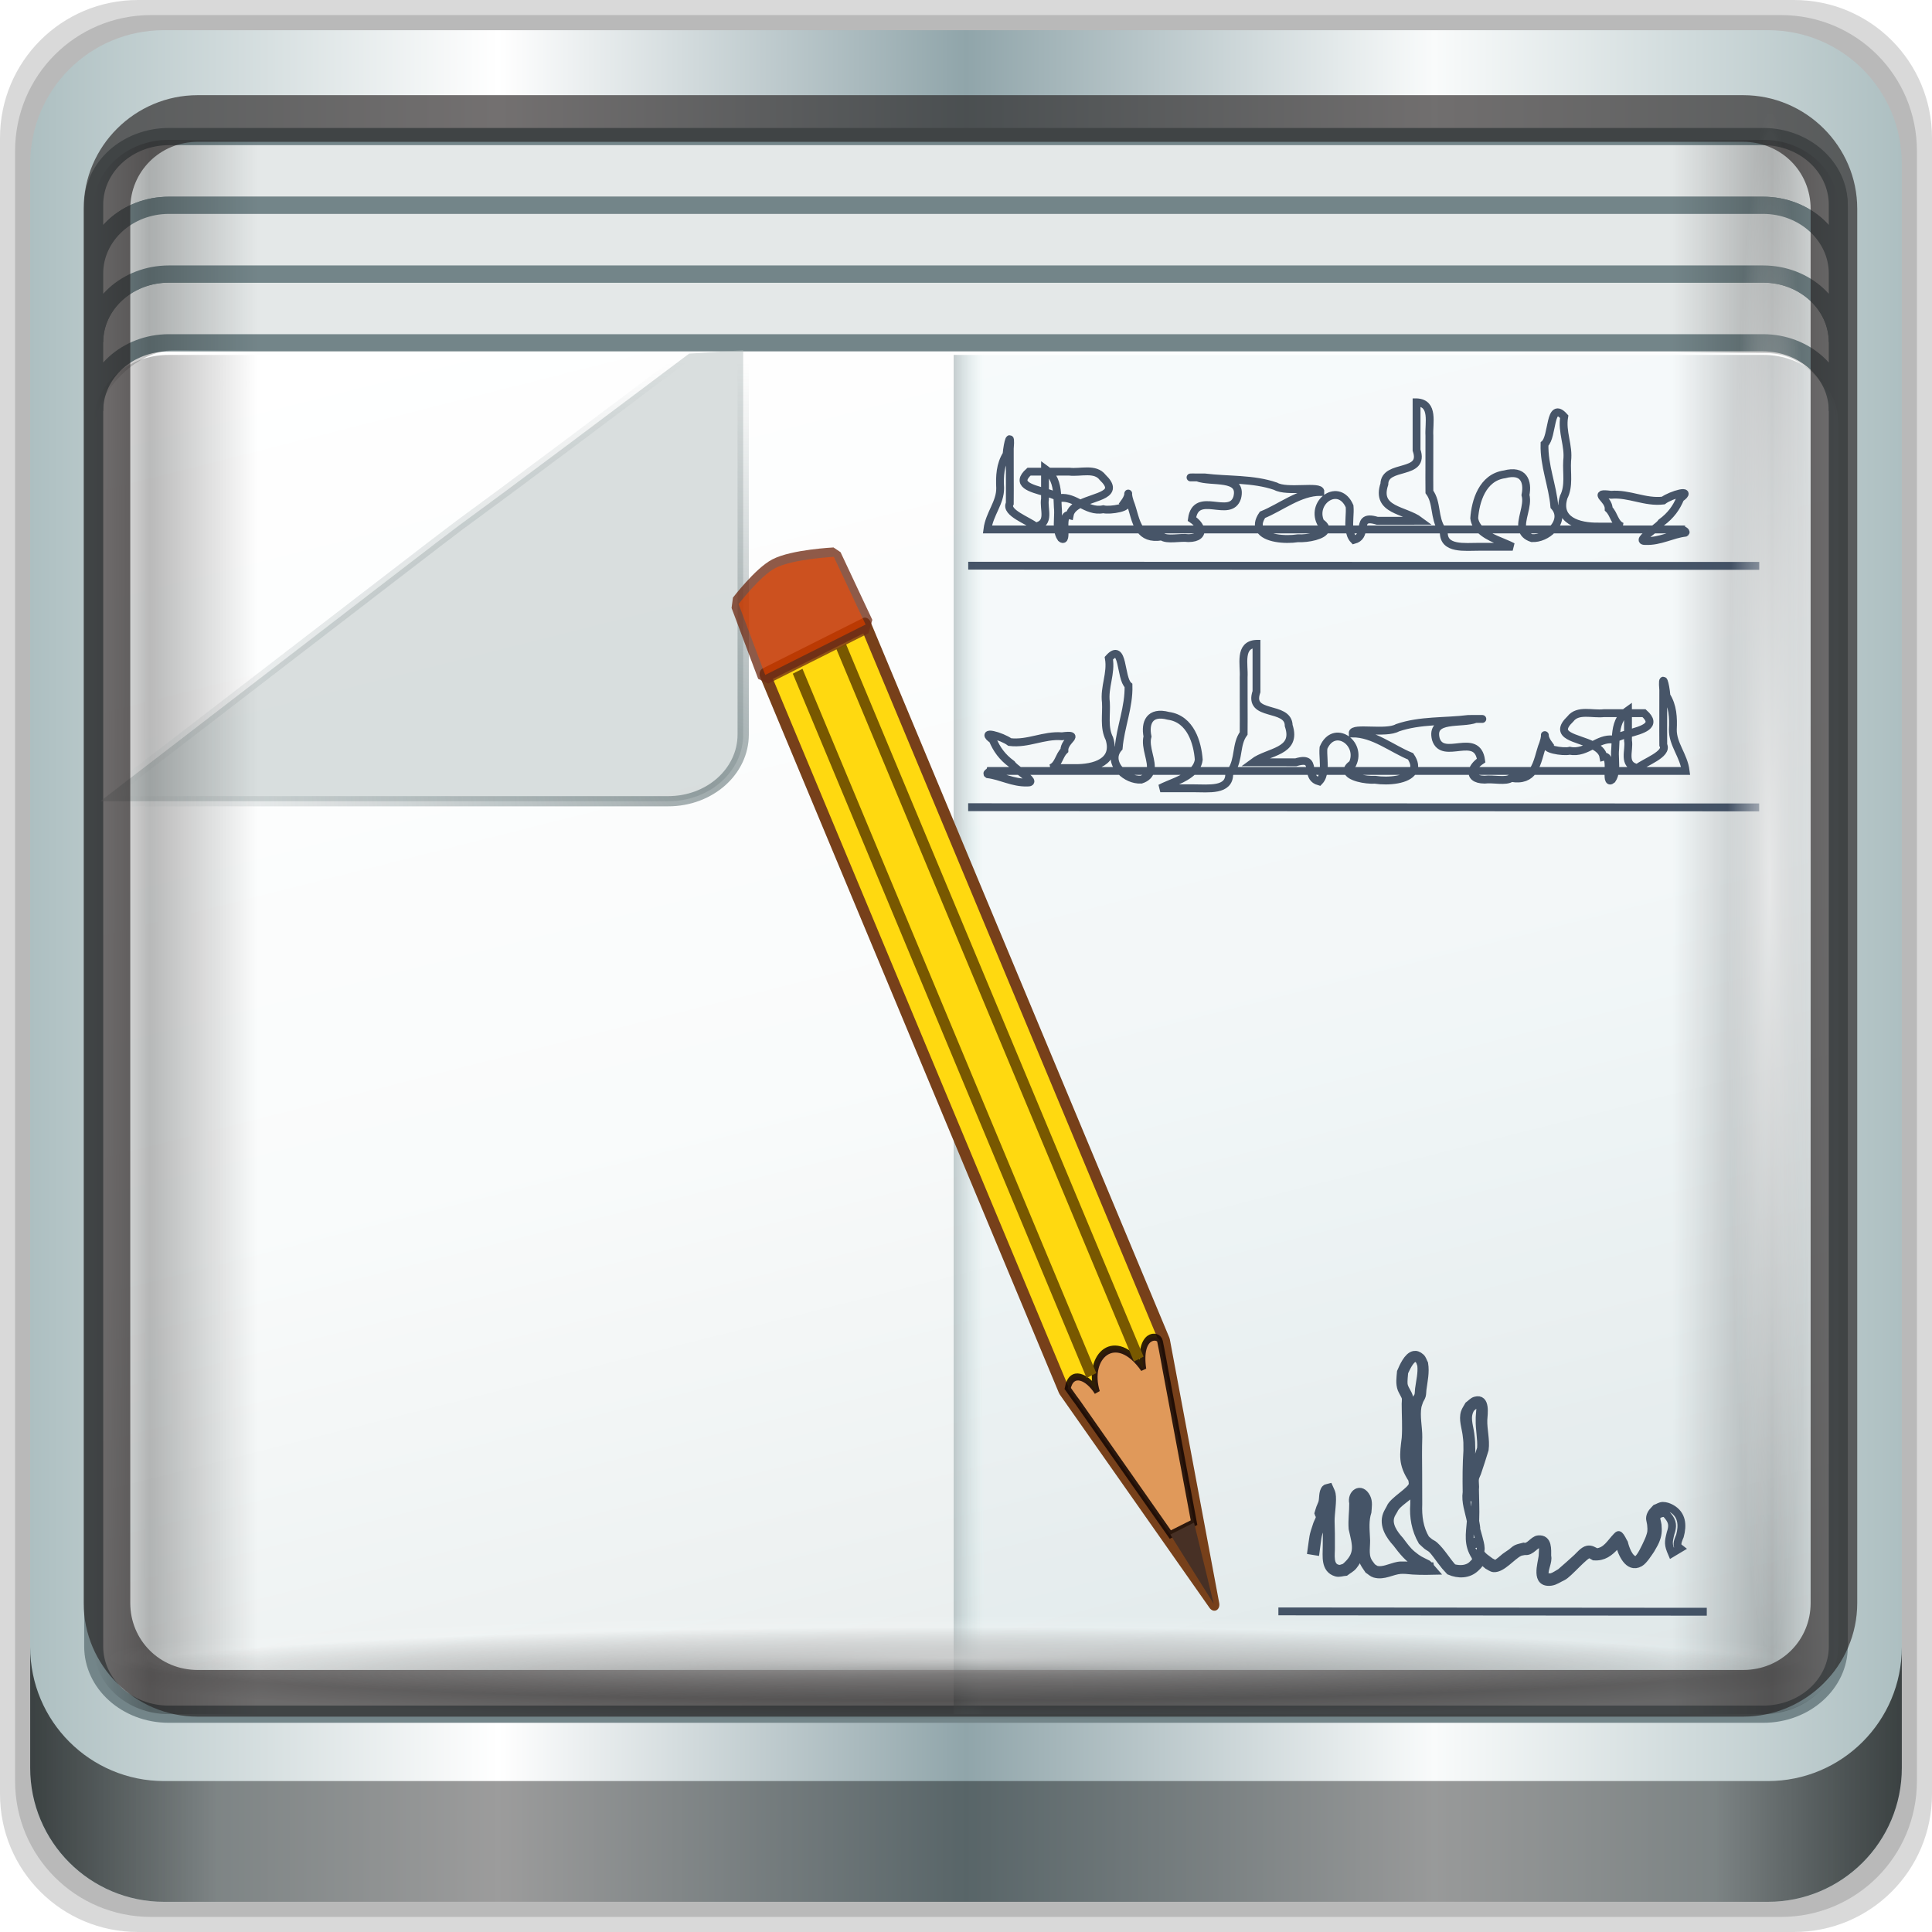
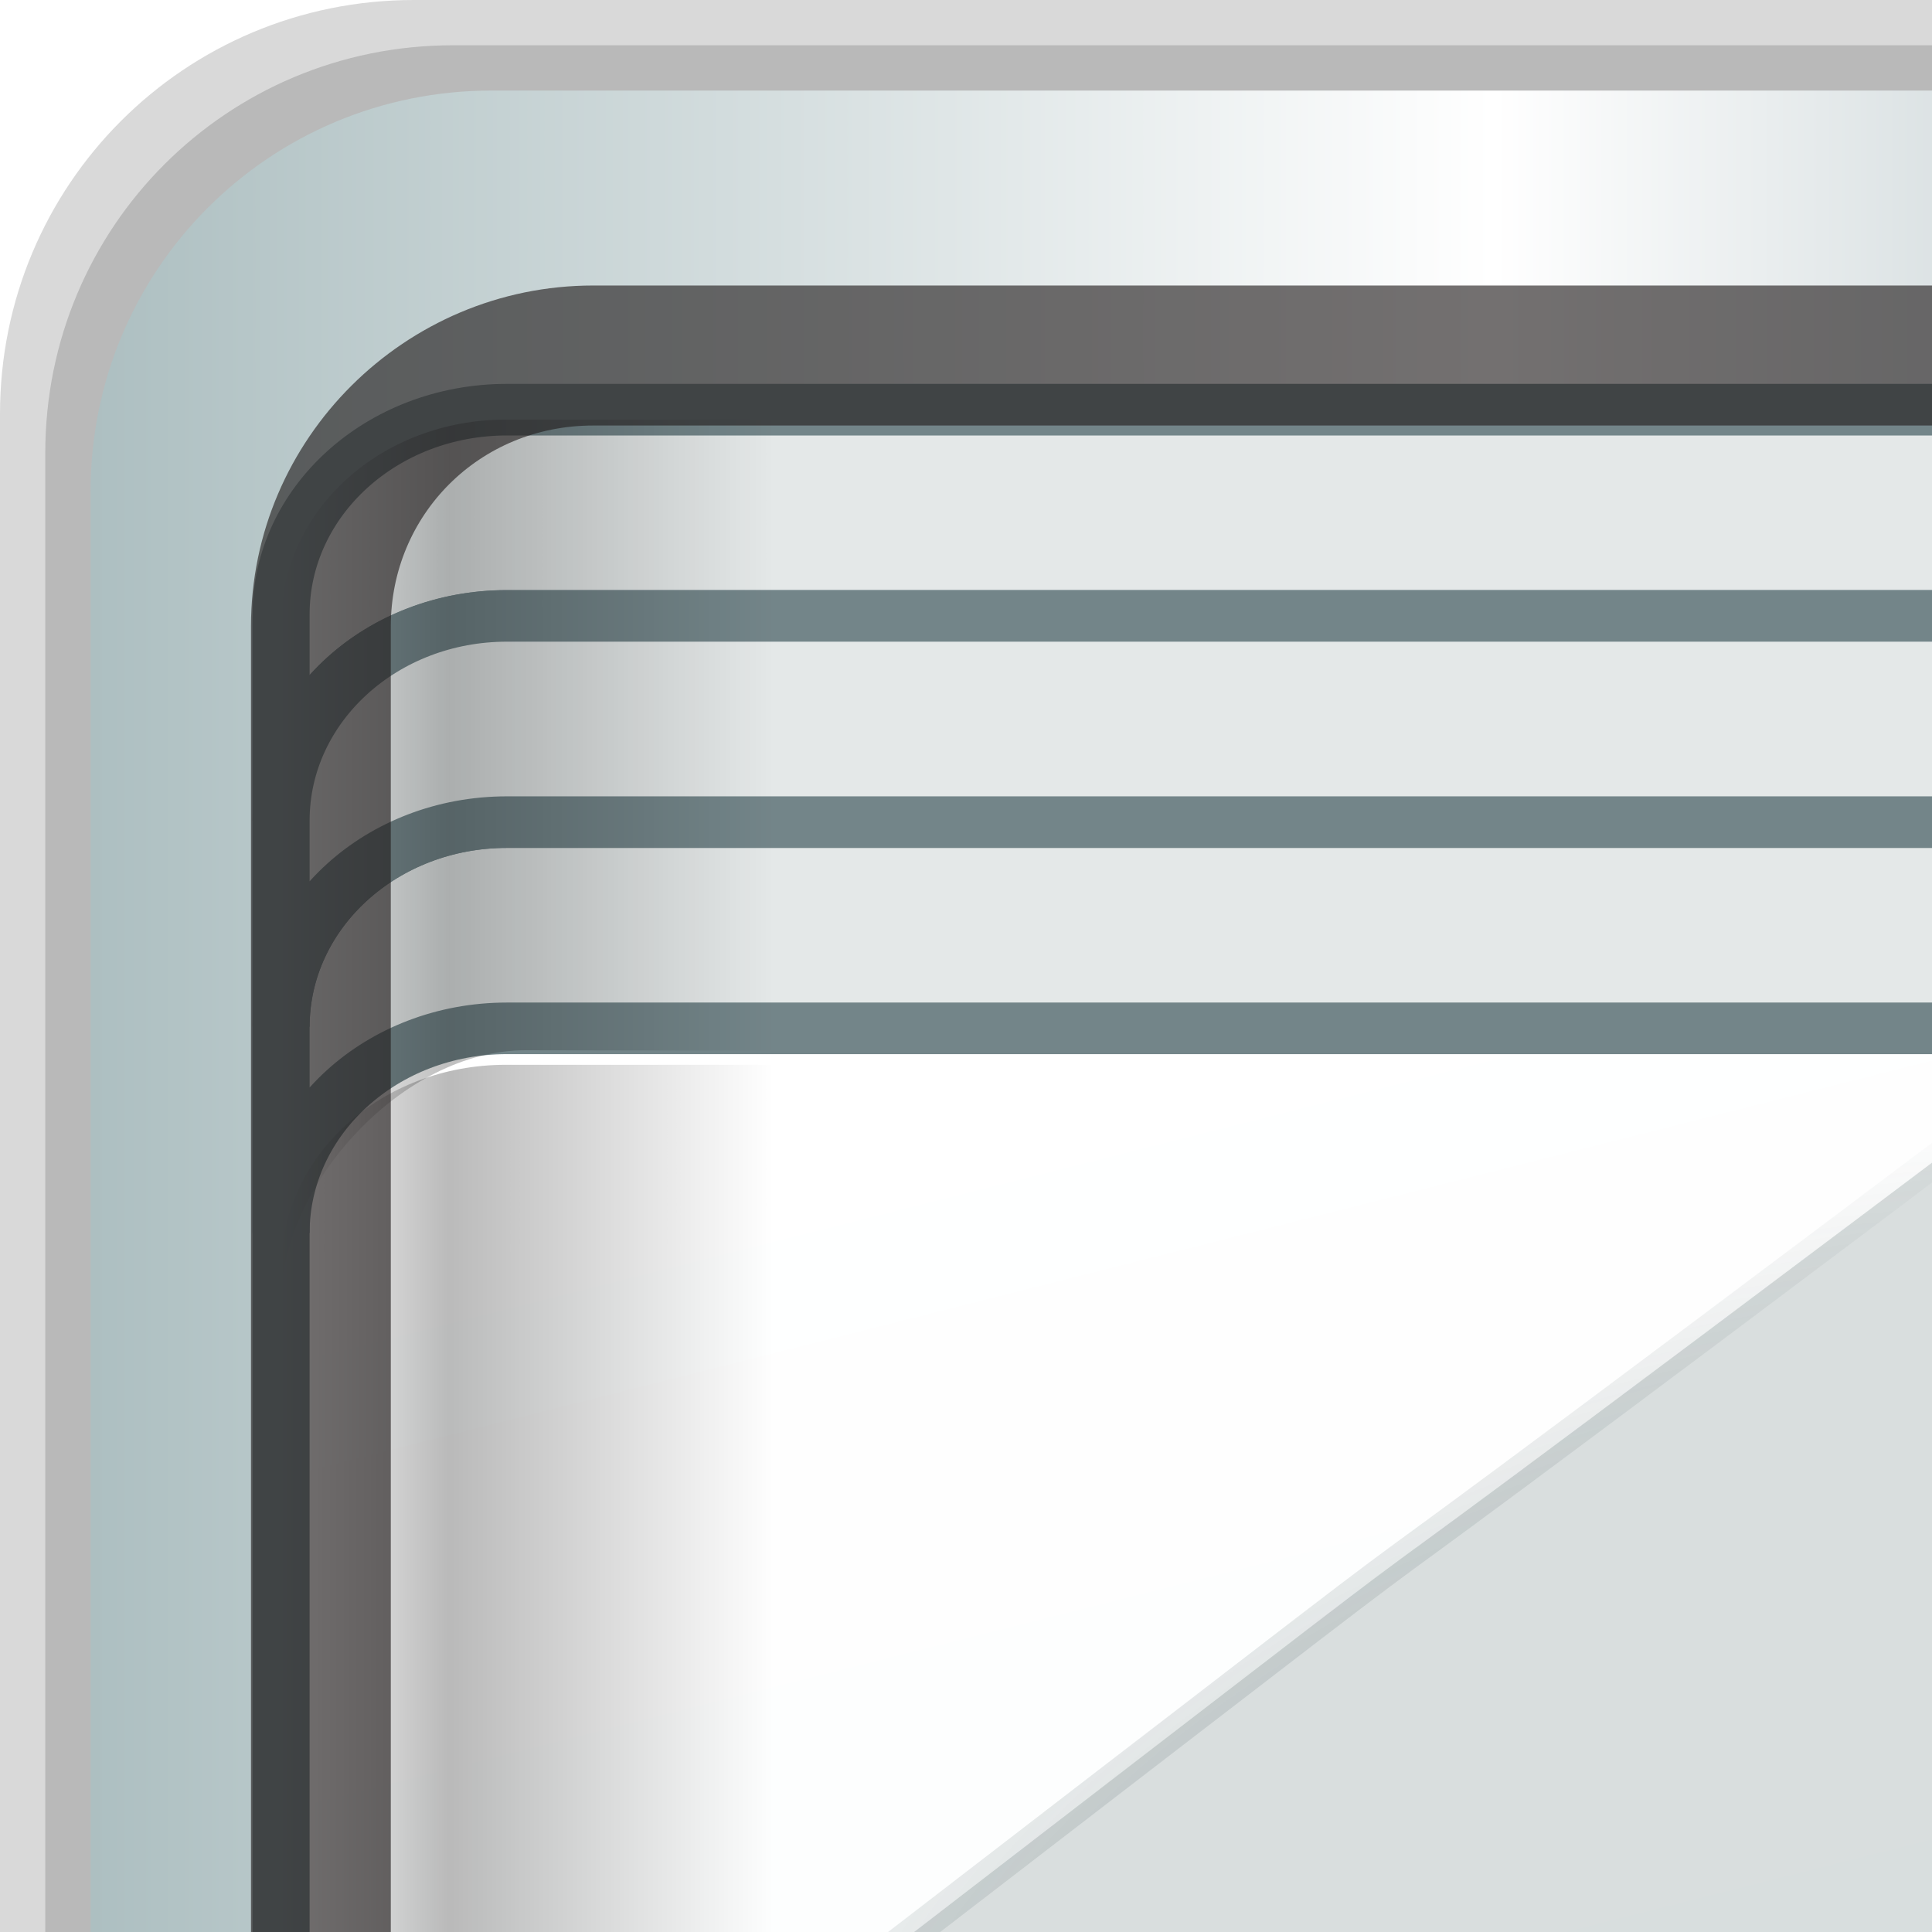
- <svg xmlns="http://www.w3.org/2000/svg" xmlns:xlink="http://www.w3.org/1999/xlink" width="96" height="96" viewBox="0 0 96 96" version="1.1" id="svg1072">
+ <svg xmlns="http://www.w3.org/2000/svg" xmlns:xlink="http://www.w3.org/1999/xlink" width="32" height="32" viewBox="0 0 32 32" version="1.1" id="svg1072">
  <defs id="defs1066">
    <linearGradient y2="47" x2="90" y1="47" x1="6" gradientTransform="matrix(1.107143,0,0,1.107143,-4.993903,-3.620687)" gradientUnits="userSpaceOnUse" id="linearGradient4071" xlink:href="#linearGradient6139-0" />
    <linearGradient id="linearGradient6139-0">
      <stop style="stop-color:#adbfc1;stop-opacity:1" offset="0" id="stop6141-2" />
      <stop id="stop6151-0" offset="0.25" style="stop-color:#ffffff;stop-opacity:1;" />
      <stop id="stop6147-1" offset="0.5" style="stop-color:#90a5aa;stop-opacity:1" />
      <stop style="stop-color:#f9fbfb;stop-opacity:1" offset="0.75" id="stop6149-4" />
      <stop style="stop-color:#adbfc1;stop-opacity:1" offset="1" id="stop6143-4" />
    </linearGradient>
    <linearGradient xlink:href="#linearGradient4135" id="linearGradient4545" gradientUnits="userSpaceOnUse" gradientTransform="matrix(0.9892121,0,0,0.9870626,-17.13455,-9.704219)" spreadMethod="reflect" x1="53.898" y1="-69.457" x2="27.952" y2="23.168" />
    <linearGradient id="linearGradient4135">
      <stop style="stop-color:#e3e9e9;stop-opacity:1;" offset="0" id="stop4137-6" />
      <stop style="stop-color:#eef2f2;stop-opacity:1;" offset="0.22" id="stop4139" />
      <stop style="stop-color:#f9fbfb;stop-opacity:1;" offset="0.479" id="stop4141" />
      <stop style="stop-color:#ffffff;stop-opacity:1;" offset="1" id="stop4143" />
    </linearGradient>
    <radialGradient xlink:href="#linearGradient13492" id="radialGradient4547" gradientUnits="userSpaceOnUse" gradientTransform="matrix(0.00664983,-1.415582,1.783641,0.00815867,-2.711492,65.57508)" cx="34.164" cy="10.819" fx="34.164" fy="10.819" r="17.263" />
    <linearGradient id="linearGradient13492">
      <stop style="stop-color:#516467;stop-opacity:1;" offset="0" id="stop13494" />
      <stop style="stop-color:#516467;stop-opacity:0;" offset="1" id="stop13496" />
    </linearGradient>
    <linearGradient xlink:href="#linearGradient4160" id="linearGradient4549" gradientUnits="userSpaceOnUse" gradientTransform="translate(-17.65236,-22.6017)" x1="2.5" y1="54.297" x2="93.5" y2="54.297" />
    <linearGradient id="linearGradient4160">
      <stop id="stop4170" offset="0" style="stop-color:#000000;stop-opacity:0;" />
      <stop style="stop-color:#000000;stop-opacity:0.965;" offset="0.032" id="stop4186" />
      <stop style="stop-color:#000000;stop-opacity:0;" offset="0.094" id="stop4182" />
      <stop style="stop-color:#000000;stop-opacity:0;" offset="0.496" id="stop4180" />
      <stop style="stop-color:#000000;stop-opacity:0;" offset="0.905" id="stop4178" />
      <stop id="stop4184" offset="0.962" style="stop-color:#000000;stop-opacity:0.988;" />
      <stop id="stop4168" offset="1" style="stop-color:#000000;stop-opacity:0;" />
    </linearGradient>
    <linearGradient xlink:href="#linearGradient13484" id="linearGradient4551" gradientUnits="userSpaceOnUse" gradientTransform="matrix(1.000047,0,0,0.991319,-17.35373,9.636111)" x1="47.057" y1="22.252" x2="48.641" y2="22.252" />
    <linearGradient id="linearGradient13484">
      <stop style="stop-color:#849699;stop-opacity:1" offset="0" id="stop13486" />
      <stop style="stop-color:#b9e0e4;stop-opacity:0.207;" offset="1" id="stop13488" />
    </linearGradient>
    <radialGradient xlink:href="#linearGradient4348" id="radialGradient4553" gradientUnits="userSpaceOnUse" gradientTransform="matrix(1.077211,0,0,0.06481785,-21.16239,64.97467)" cx="47.699" cy="55.411" fx="47.699" fy="55.411" r="41.47" />
    <linearGradient id="linearGradient4348">
      <stop style="stop-color:#000000;stop-opacity:1;" offset="0" id="stop4350" />
      <stop style="stop-color:#000000;stop-opacity:0;" offset="1" id="stop4352" />
    </linearGradient>
    <linearGradient xlink:href="#linearGradient4160" id="linearGradient4555" gradientUnits="userSpaceOnUse" gradientTransform="translate(-17.65236,-22.6017)" x1="2.5" y1="11.141" x2="93.5" y2="11.141" />
    <linearGradient gradientUnits="userSpaceOnUse" y2="88.172" x2="94.5" y1="88.172" x1="1.5" id="linearGradient4129" xlink:href="#linearGradient3832-0-6-1-1" gradientTransform="translate(0.1489535,0.415026)" />
    <linearGradient id="linearGradient3832-0-6-1-1">
      <stop id="stop3834-6-3-7-1" offset="0" style="stop-color:#000000;stop-opacity:1;" />
      <stop style="stop-color:#000000;stop-opacity:0.588;" offset="0.1" id="stop3872-2-4" />
      <stop id="stop3844-6-2-7-6" offset="0.9" style="stop-color:#000000;stop-opacity:0.588;" />
      <stop id="stop3836-5-0-2-9" offset="1" style="stop-color:#000000;stop-opacity:1;" />
    </linearGradient>
    <radialGradient r="43.199" fy="44.893" fx="13.948" cy="44.893" cx="13.948" gradientTransform="matrix(0.9751338,0,0,0.04919072,34.04765,80.58172)" gradientUnits="userSpaceOnUse" id="radialGradient7462" xlink:href="#linearGradient3737" />
    <linearGradient id="linearGradient3737">
      <stop id="stop3739" style="stop-color:#ffffff;stop-opacity:1" offset="0" />
      <stop id="stop3741" style="stop-color:#ffffff;stop-opacity:0" offset="1" />
    </linearGradient>
    <radialGradient r="43.199" fy="44.893" fx="13.948" cy="44.893" cx="13.948" gradientTransform="matrix(0.8883266,0,0,0.04919072,31.95952,-90.31726)" gradientUnits="userSpaceOnUse" id="radialGradient7464" xlink:href="#linearGradient3737" />
  </defs>
  <g id="layer1" transform="translate(0,-1026.52)">
    <g transform="translate(-0.1489564,1026.105)" style="display:inline" id="g2706">
      <path id="path3288" d="M 89.292,0.415 H 7.006 c -3.799,0 -6.857,3.058 -6.857,6.857 V 89.558 c 0,3.799 3.058,6.857 6.857,6.857 H 89.292 c 3.799,0 6.857,-3.058 6.857,-6.857 V 7.272 c 0,-3.799 -3.058,-6.857 -6.857,-6.857 z" style="display:inline;opacity:0.15;fill:#000000;fill-opacity:1;fill-rule:nonzero;stroke:none" />
      <path style="display:inline;opacity:0.15;fill:#000000;fill-opacity:1;fill-rule:nonzero;stroke:none" d="M 88.649,1.165 H 7.649 c -3.739,0 -6.75,3.01 -6.75,6.75 V 88.915 c 0,3.74 3.011,6.75 6.75,6.75 H 88.649 c 3.74,0 6.75,-3.01 6.75,-6.75 V 7.915 c 0,-3.739 -3.01,-6.75 -6.75,-6.75 z" id="path4085" />
      <path id="rect4251-1" d="M 88.006,1.915 H 8.292 c -3.68,0 -6.643,2.963 -6.643,6.643 V 88.272 c 0,3.68 2.963,6.643 6.643,6.643 H 88.006 c 3.68,0 6.643,-2.963 6.643,-6.643 V 8.558 c 0,-3.68 -2.963,-6.643 -6.643,-6.643 z" style="display:inline;fill:url(#linearGradient4071);fill-opacity:1;fill-rule:nonzero;stroke:none" />
      <path id="path3400-6" d="m 11.39,6.802 c -2.856,0 -5.124,2.288 -5.124,5.171 v 21.427 7.239 39.914 c 1.097,1.684 2.969,2.812 5.124,2.812 h 4.099 65.589 4.099 c 2.155,0 4.027,-1.127 5.124,-2.812 V 40.64 33.401 11.973 c 0,-2.883 -2.268,-5.171 -5.124,-5.171 z" style="display:inline;opacity:0.779;fill:#f5f3f3;fill-opacity:1;fill-rule:nonzero;stroke:none;stroke-width:1.03" />
      <path style="display:inline;opacity:0;fill:#000000;fill-opacity:1;stroke:none" d="m -11.527,-20.414 c -2.183,0 -3.938,1.755 -3.938,3.938 v 12 c 0,-2.183 1.755,-3.938 3.938,-3.938 h 83.75 c 2.183,0 3.938,1.755 3.938,3.938 v -12 c 0,-2.183 -1.755,-3.938 -3.938,-3.938 z" id="rect4080" transform="matrix(0.9525432,0,0,0.8613797,19.24152,24.51868)" />
      <rect transform="matrix(0.9525432,0,0,-0.8613797,19.24152,24.51868)" style="display:inline;fill:url(#linearGradient4545);fill-opacity:1;stroke:#738589;stroke-width:0.992;stroke-miterlimit:4;stroke-dasharray:none;stroke-opacity:1" id="rect4133" width="91.008" height="90.81" x="-15.156" y="-70.902" rx="3.914" ry="3.906" />
      <path style="display:inline;fill:#e4e8e8;fill-opacity:1;stroke:#738589;stroke-width:0.992;stroke-miterlimit:4;stroke-dasharray:none;stroke-opacity:1" d="m -11.23,-20.105 c -2.169,0 -3.926,1.761 -3.926,3.935 v 3.966 c 0,-2.173 1.757,-3.935 3.926,-3.935 h 83.155 c 2.169,0 3.926,1.761 3.926,3.935 v -3.966 c 0,-2.173 -1.757,-3.935 -3.926,-3.935 z" id="path4058" transform="matrix(0.9525432,0,0,0.8613797,19.24152,24.51868)" />
      <path id="path4060" d="m -11.23,-12.175 c -2.169,0 -3.926,1.761 -3.926,3.935 v 3.966 c 0,-2.173 1.757,-3.935 3.926,-3.935 h 83.155 c 2.169,0 3.926,1.761 3.926,3.935 v -3.966 c 0,-2.173 -1.757,-3.935 -3.926,-3.935 z" style="display:inline;fill:#e4e8e8;fill-opacity:1;stroke:#738589;stroke-width:0.992;stroke-miterlimit:4;stroke-dasharray:none;stroke-opacity:1" transform="matrix(0.9525432,0,0,0.8613797,19.24152,24.51868)" />
      <path style="display:inline;fill:#e4e8e8;fill-opacity:1;stroke:#738589;stroke-width:0.992;stroke-miterlimit:4;stroke-dasharray:none;stroke-opacity:1" d="m -11.23,-16.14 c -2.169,0 -3.926,1.761 -3.926,3.935 v 3.966 c 0,-2.173 1.757,-3.935 3.926,-3.935 h 83.155 c 2.169,0 3.926,1.761 3.926,3.935 v -3.966 c 0,-2.173 -1.757,-3.935 -3.926,-3.935 z" id="path4062" transform="matrix(0.9525432,0,0,0.8613797,19.24152,24.51868)" />
      <path transform="matrix(0.9525432,0,0,0.8613797,19.24152,24.51868)" id="path4107" d="m 18.725,-7.781 v 22.166 c 0,2.135 -1.744,3.852 -3.912,3.852 h -29.623 v 0 C 15.911,-7.886 -5.788,10.478 15.904,-7.583" style="display:inline;fill:#b0bcbc;fill-opacity:0.466;stroke:url(#radialGradient4547);stroke-width:0.588;stroke-linejoin:round;stroke-miterlimit:4;stroke-dasharray:none;stroke-opacity:0.539" />
      <path transform="matrix(0.9525432,0,0,0.8613797,19.24152,24.51868)" style="display:inline;opacity:0.28;fill:url(#linearGradient4549);fill-opacity:1;stroke:none" d="m -11.246,-7.508 c -2.169,0 -3.906,1.742 -3.906,3.906 v 70.594 c 0,2.164 1.738,3.906 3.906,3.906 h 83.188 c 2.169,0 3.906,-1.742 3.906,-3.906 v -70.594 c 0,-2.164 -1.738,-3.906 -3.906,-3.906 z" id="rect4371" />
      <path style="display:inline;opacity:0.467;fill:url(#linearGradient4551);fill-opacity:1;stroke:none" d="m 29.705,-7.508 v 78.406 h 42.145 c 2.219,0 3.997,-1.742 3.997,-3.906 V -3.602 c 0,-2.164 -1.778,-3.906 -3.997,-3.906 z" id="path13457" transform="matrix(0.9525432,0,0,0.8613797,19.24152,24.51868)" />
      <rect style="display:inline;opacity:0.6;fill:url(#radialGradient4553);fill-opacity:1;stroke:none" id="rect4338" width="89.344" height="5.376" x="-14.452" y="65.878" transform="matrix(0.9525432,0,0,0.8613797,19.24152,24.51868)" />
      <path style="display:inline;opacity:0.258;fill:url(#linearGradient4555);fill-opacity:1;stroke:none" d="m -11.246,-19.914 c -2.169,0 -3.906,1.742 -3.906,3.906 v 13 c 0,-2.164 2.087,-4.785 4.256,-4.78 l 83.013,0.175 c 2.169,0.005 3.731,2.441 3.731,4.605 v -13 c 0,-2.164 -1.738,-3.906 -3.906,-3.906 z" id="rect4358" transform="matrix(0.9525432,0,0,0.8613797,19.24152,24.51868)" />
      <g style="display:inline" id="g1768" transform="matrix(-0.3836605,0.1926579,-0.2061443,-0.4938246,105.383,93.36896)">
        <path d="m 78.377,83.969 6.5,-24 6.5,24 v 72 h -13 z" id="rect2480" style="fill:#ffd910;fill-opacity:1;stroke:#77401a;stroke-width:1.295;stroke-linecap:butt;stroke-linejoin:round;stroke-miterlimit:4;stroke-opacity:1;stroke-dasharray:none" />
        <path d="m 83.355,67.541 -3.768,13.91 c 0,0 -0.468,1.653 -0.698,2.608 -0.191,0.642 1.959,1.611 3.018,-1.608 1.215,4.514 5.576,3.438 5.988,0.011 0.343,1.701 1.754,2.95 2.989,1.522 -0.235,-0.909 -0.436,-1.522 -0.436,-1.522 l -4.022,-14.921 z" id="path3274" style="fill:#e0995a;fill-opacity:1;fill-rule:evenodd;stroke:#160904;stroke-width:0.657;stroke-miterlimit:4;stroke-dasharray:none;stroke-opacity:0.884" />
        <path id="path1759" d="m 87.762,84.064 -0.02,70.859" style="fill:none;fill-rule:evenodd;stroke:#785800;stroke-width:1.253;stroke-linecap:butt;stroke-linejoin:miter;stroke-opacity:1;stroke-miterlimit:4;stroke-dasharray:none" />
        <path style="fill:none;fill-rule:evenodd;stroke:#785800;stroke-width:1.253;stroke-linecap:butt;stroke-linejoin:miter;stroke-opacity:1;stroke-miterlimit:4;stroke-dasharray:none" d="m 81.963,83.457 0.013,71.699" id="path1761" />
        <path id="rect1748" d="m -158.514,-119.612 c 0,0 2.47,-2.643 4.211,-3.393 2.024,-0.871 6.733,-1.062 6.733,-1.062 l 3.651,6.389 -11.536,4.76 z" style="opacity:0.876;fill:#c53900;fill-opacity:1;fill-rule:nonzero;stroke:#702d15;stroke-width:1.78;stroke-linecap:square;stroke-linejoin:bevel;stroke-miterlimit:4;stroke-dasharray:none;stroke-opacity:0.884;paint-order:markers stroke fill" transform="matrix(-0.9316122,-0.3634539,0.4733125,-0.8808946,0,0)" />
        <path style="fill:#473025;fill-rule:evenodd;stroke:none;stroke-width:2.089px;stroke-linecap:butt;stroke-linejoin:miter;stroke-opacity:1;fill-opacity:1" d="m 83.355,67.541 1.522,-7.572 1.55,7.572 z" id="path3537" />
      </g>
      <path transform="matrix(0.9751338,0,0,0.9766061,89.43046,-67.96401)" d="m -19.375,90.487 c -10e-4,0.811 7.04e-4,1.621 0,2.432 0.459,1.32 -1.626,0.673 -1.642,1.73 -0.451,1.355 1.044,1.295 1.807,1.866 -0.696,0.002 -1.449,-0.001 -2.167,0 -0.708,-0.219 -0.707,0.103 -0.767,0.44 h 4.054 c -0.405,-0.604 -0.223,-1.359 -0.631,-1.91 -0.01,-0.953 0.006,-1.908 0,-2.862 -0.04,-0.63 0.257,-1.656 -0.653,-1.696 z m 1.284,6.468 c 0.033,0.05 0.062,0.101 0.104,0.148 -0.011,0.88 1.062,0.733 1.803,0.734 0.565,-0.002 1.164,0.003 1.706,0 -0.447,-0.24 -1.234,-0.444 -1.664,-0.882 z m 1.949,0 h 2.171 c -0.136,-0.485 0.299,-1.193 0.146,-1.752 0.138,-0.686 -0.093,-1.311 -1.066,-1.052 -1.138,0.157 -1.484,1.385 -1.546,2.23 0.029,0.231 0.14,0.417 0.294,0.574 z m 2.171,0 c 0.052,0.187 0.182,0.344 0.473,0.442 0.39,0.019 0.783,-0.169 1.046,-0.442 z m 1.518,0 h 5.158 c 0.177,-0.138 0.343,-0.269 0.397,-0.356 0.483,-0.353 0.765,-0.753 0.963,-1.23 0.712,-0.509 -0.466,-0.186 -0.871,0.116 -0.936,0.111 -1.727,-0.37 -2.656,-0.294 -1.037,-0.128 -0.106,0.188 -0.122,0.722 0.286,0.277 0.296,0.75 0.681,0.896 -0.4,5.5e-4 -0.802,0.002 -1.198,0 -1.033,0.018 -2.147,-0.323 -1.777,-1.5 0.291,-0.57 0.139,-1.222 0.176,-1.842 0.099,-0.785 -0.287,-1.462 -0.15,-2.25 -0.767,-0.855 -0.566,1.018 -1.003,1.394 -0.032,1.099 0.411,2.106 0.501,3.168 0.347,0.388 0.22,0.845 -0.098,1.176 z m 5.158,0 c -0.369,0.287 -0.796,0.599 -0.417,0.588 0.753,0.029 1.34,-0.338 2.029,-0.422 0.092,-0.053 -0.142,-0.146 -0.144,-0.166 z m -14.85,0 h -0.645 c 0.026,0.195 0.077,0.382 0.224,0.534 0.323,-0.088 0.381,-0.314 0.421,-0.534 z m -0.645,0 c -0.05,-0.377 0.036,-0.802 0.002,-1.178 -0.539,-1.239 -1.977,-0.24 -1.482,0.818 0.2,0.135 0.267,0.255 0.246,0.36 z m -1.234,0 h -3.325 c 0.252,0.46 1.249,0.551 1.929,0.448 0.503,0.028 1.336,-0.14 1.396,-0.448 z m -3.325,0 c -0.102,-0.185 -0.096,-0.423 0.122,-0.744 0.956,-0.388 1.886,-1.167 2.956,-1.166 0.022,-0.348 -1.71,0.049 -2.287,-0.288 -1.163,-0.398 -2.406,-0.298 -3.619,-0.448 -0.351,-0.005 -1.184,0.003 -0.371,0 0.714,0.28 2.329,-0.119 2.033,1.03 -0.36,1.105 -2.103,-0.405 -2.307,1.084 0.248,0.166 0.396,0.36 0.433,0.532 z m -3.04,0 h -3.068 c 0.205,0.282 0.522,0.455 1.1,0.356 0.276,0.203 0.914,0.029 1.364,0.086 0.481,-0.005 0.655,-0.202 0.605,-0.442 z m -3.068,0 c -0.277,-0.38 -0.346,-0.962 -0.525,-1.396 -0.224,-0.664 0.094,-0.484 -0.278,0.028 0.388,0.235 -0.738,0.431 -1.08,0.34 -0.442,0.091 -0.806,-0.095 -1.166,-0.28 -0.277,0.138 -0.499,0.315 -0.547,0.586 -0.28,-0.076 -0.271,0.352 -0.262,0.722 z m -3.858,0 h -0.33 c 0.021,0.157 0.06,0.308 0.154,0.442 0.193,0.163 0.184,-0.119 0.176,-0.442 z m -0.33,0 c -0.047,-0.36 0.032,-0.76 -0.01,-1.122 -0.011,-0.181 -0.014,-0.366 -0.024,-0.548 -0.168,-0.083 -0.386,-0.156 -0.629,-0.224 9.6e-5,0.117 6.07e-4,0.232 0,0.346 -0.096,0.501 0.309,1.241 -0.483,1.4 -0.354,-0.297 -1.563,-0.707 -1.312,-1.174 0.009,-0.931 -0.005,-1.863 0,-2.794 0.078,-0.924 -0.113,-0.332 -0.164,0.294 -0.329,0.524 -0.355,1.112 -0.326,1.712 0.009,0.76 -0.549,1.309 -0.651,2.11 z m -0.663,-1.894 c -2.87e-4,-0.353 -0.001,-0.708 0,-1.046 -0.272,-3.34e-4 -0.544,-9.95e-4 -0.815,0 -0.716,0.637 0.087,0.843 0.815,1.046 z m 0,-1.046 c 0.057,7e-5 0.113,-8.6e-5 0.17,0 -0.052,-0.051 -0.105,-0.1 -0.17,-0.146 -3.5e-4,0.046 1.86e-4,0.099 0,0.146 z m 0.17,0 c 0.355,0.345 0.432,0.799 0.459,1.27 0.047,0.023 0.103,0.044 0.138,0.07 0.382,-0.047 0.707,0.123 1.036,0.292 0.793,-0.396 2.057,-0.454 1.136,-1.338 -0.385,-0.502 -1.121,-0.226 -1.704,-0.294 -0.355,8.82e-4 -0.709,5.35e-4 -1.064,0 z m -4.084,4.784 40.309,0.01 z m 14.689,3.976 c -0.91,0.04 -0.613,1.066 -0.653,1.696 -0.006,0.954 0.01,1.909 0,2.862 -0.408,0.551 -0.224,1.306 -0.629,1.91 h 4.052 c -0.06,-0.337 -0.057,-0.659 -0.765,-0.44 -0.718,-0.001 -1.471,0.002 -2.167,0 0.762,-0.571 2.256,-0.511 1.805,-1.866 -0.016,-1.057 -2.102,-0.41 -1.642,-1.73 -7.06e-4,-0.811 0.001,-1.621 0,-2.432 z m 2.77,6.468 c 0.039,0.22 0.1,0.446 0.423,0.534 0.147,-0.152 0.198,-0.339 0.224,-0.534 z m 0.647,0 h 1.234 c -0.021,-0.105 0.046,-0.225 0.246,-0.36 0.494,-1.058 -0.944,-2.057 -1.482,-0.818 -0.034,0.376 0.052,0.801 0.002,1.178 z m 1.234,0 c 0.06,0.308 0.891,0.476 1.394,0.448 0.679,0.103 1.679,0.012 1.931,-0.448 z m 3.325,0 h 3.038 c 0.036,-0.172 0.187,-0.366 0.435,-0.532 -0.205,-1.489 -1.947,0.021 -2.307,-1.084 -0.296,-1.149 1.319,-0.75 2.033,-1.03 0.814,0.003 -0.019,-0.005 -0.371,0 -1.213,0.15 -2.456,0.05 -3.619,0.448 -0.577,0.337 -2.31,-0.06 -2.287,0.288 1.07,-8.1e-4 1.998,0.778 2.954,1.166 0.218,0.321 0.226,0.559 0.124,0.744 z m 3.038,0 c -0.051,0.24 0.123,0.437 0.605,0.442 0.45,-0.057 1.088,0.117 1.364,-0.086 0.577,0.099 0.894,-0.074 1.1,-0.356 z m 3.068,0 h 3.86 c 0.009,-0.37 0.017,-0.798 -0.262,-0.722 -0.048,-0.271 -0.27,-0.448 -0.547,-0.586 -0.36,0.185 -0.723,0.371 -1.166,0.28 -0.342,0.091 -1.468,-0.105 -1.08,-0.34 -0.373,-0.512 -0.054,-0.692 -0.278,-0.028 -0.179,0.434 -0.25,1.016 -0.527,1.396 z m 3.05,-1.308 c 0.328,-0.169 0.654,-0.339 1.036,-0.292 0.035,-0.026 0.091,-0.047 0.138,-0.07 0.026,-0.471 0.102,-0.925 0.457,-1.27 -0.354,5.4e-4 -0.708,8.8e-4 -1.062,0 -0.583,0.068 -1.322,-0.208 -1.706,0.294 -0.922,0.884 0.344,0.942 1.138,1.338 z m 1.63,-1.632 c 0.057,-9e-5 0.113,7e-5 0.17,0 -1.856e-4,-0.047 3.518e-4,-0.1 0,-0.146 -0.066,0.046 -0.118,0.095 -0.17,0.146 z m 0.17,0 c 0.001,0.339 2.8e-4,0.694 0,1.048 0.728,-0.203 1.534,-0.41 0.817,-1.048 -0.272,-10e-4 -0.545,-3.4e-4 -0.817,0 z m 0,1.048 c -0.242,0.068 -0.46,0.14 -0.627,0.222 -0.01,0.182 -0.015,0.367 -0.026,0.548 -0.042,0.362 0.037,0.762 -0.01,1.122 h 3.601 c -0.102,-0.801 -0.662,-1.35 -0.653,-2.11 0.029,-0.599 0.002,-1.188 -0.326,-1.712 -0.051,-0.626 -0.24,-1.218 -0.162,-0.294 0.006,0.931 -0.009,1.863 0,2.794 0.251,0.467 -0.96,0.877 -1.314,1.174 -0.792,-0.159 -0.387,-0.899 -0.483,-1.4 -6.041e-4,-0.114 -9.13e-5,-0.228 0,-0.344 z m -0.663,1.892 h -0.328 c -0.008,0.323 -0.016,0.605 0.176,0.442 0.094,-0.134 0.132,-0.285 0.152,-0.442 z m -19.553,0 h -1.951 c -0.43,0.438 -1.217,0.642 -1.664,0.882 0.542,0.003 1.144,-0.002 1.708,0 0.74,-0.001 1.814,0.146 1.803,-0.734 0.042,-0.047 0.071,-0.099 0.104,-0.148 z m -1.951,0 c 0.155,-0.157 0.265,-0.343 0.294,-0.574 -0.063,-0.845 -0.407,-2.073 -1.544,-2.23 -0.973,-0.259 -1.205,0.365 -1.068,1.052 -0.153,0.559 0.282,1.267 0.146,1.752 z m -2.171,0 h -1.518 c 0.263,0.273 0.655,0.461 1.046,0.442 0.29,-0.098 0.42,-0.255 0.473,-0.442 z m -1.518,0 c -0.319,-0.331 -0.443,-0.788 -0.096,-1.176 0.089,-1.062 0.53,-2.068 0.499,-3.168 -0.437,-0.376 -0.235,-2.249 -1.001,-1.394 0.136,0.788 -0.25,1.465 -0.15,2.25 0.037,0.62 -0.114,1.272 0.176,1.842 0.37,1.176 -0.746,1.518 -1.779,1.5 -0.396,0.002 -0.796,5.4e-4 -1.196,0 0.384,-0.147 0.395,-0.619 0.681,-0.896 -0.017,-0.534 0.915,-0.85 -0.122,-0.722 -0.929,-0.076 -1.722,0.405 -2.658,0.294 -0.405,-0.302 -1.581,-0.625 -0.869,-0.116 0.198,0.477 0.48,0.877 0.963,1.23 0.054,0.087 0.217,0.218 0.395,0.356 z m -5.158,0 h -1.468 c -0.003,0.019 -0.236,0.113 -0.144,0.166 0.689,0.084 1.276,0.451 2.029,0.422 0.379,0.011 -0.048,-0.301 -0.417,-0.588 z m -2.61,1.844 40.309,0.01 z m 22.715,27.867 c -0.322,0.063 -0.552,0.616 -0.663,0.868 -0.024,0.291 -0.076,0.598 0.034,0.88 0.031,0.081 0.193,0.345 0.208,0.43 0.019,0.102 -10e-4,0.208 -0.002,0.312 -3.07e-4,0.579 0.042,1.158 0.002,1.736 -0.106,0.863 -0.186,1.316 0.332,2.1 0.008,0.09 0.035,0.18 0.024,0.27 -0.039,0.312 -1.013,0.819 -1.142,1.194 -0.058,0.113 -0.129,0.22 -0.174,0.338 -0.203,0.535 0.143,1.069 0.491,1.446 0.313,0.414 0.611,0.789 1.066,1.062 0.063,0.038 0.126,0.081 0.19,0.12 -0.259,-0.004 -0.518,-0.015 -0.777,-0.044 -0.291,0.002 -0.283,-0.018 -0.535,0.046 -0.29,0.074 -0.63,0.239 -0.937,0.178 -0.09,-0.018 -0.162,-0.088 -0.242,-0.132 -0.072,-0.101 -0.156,-0.193 -0.214,-0.302 -0.199,-0.373 -0.062,-0.807 -0.1,-1.208 -0.021,-0.443 -0.064,-0.873 0.074,-1.306 0.017,-0.243 0.069,-0.509 -0.05,-0.742 -0.286,-0.562 -0.794,-0.19 -0.681,0.294 0.005,0.436 -0.065,0.87 -0.03,1.304 0.183,0.83 0.386,1.307 -0.391,1.966 -0.103,0.025 -0.204,0.087 -0.308,0.072 -0.541,-0.078 -0.387,-0.751 -0.401,-1.12 0.003,-0.437 4.36e-4,-0.875 -0.016,-1.312 -0.002,-0.399 0.12,-1.03 0.052,-1.38 -0.022,-0.112 -0.088,-0.211 -0.132,-0.316 -0.062,0.019 -0.143,0.01 -0.186,0.058 -0.159,0.176 -0.097,0.509 -0.168,0.722 -0.029,0.086 -0.073,0.167 -0.104,0.252 -0.033,0.091 -0.057,0.185 -0.086,0.278 0.017,0.058 0.067,0.106 0.068,0.166 0.002,0.136 -0.095,0.257 -0.138,0.386 -0.229,0.682 -0.173,0.557 -0.288,1.346 l 0.22,0.036 c 0.107,-0.767 0.053,-0.672 0.268,-1.322 0.044,-0.132 0.139,-0.255 0.14,-0.394 4.3e-4,-0.054 -0.055,-0.227 -0.07,-0.278 0.126,-0.201 0.214,-0.426 0.248,-0.662 0.013,-0.087 -0.004,-0.178 0.014,-0.264 0.014,-0.068 0.047,-0.13 0.08,-0.192 0.012,-0.022 -0.009,0.048 -0.014,0.072 -0.017,0.049 -0.046,0.094 -0.052,0.146 -0.013,0.106 -0.001,0.213 -0.006,0.32 -0.016,0.343 -0.057,0.682 -0.056,1.026 0.02,0.437 0.009,0.873 0.006,1.31 0.003,0.465 -0.111,1.14 0.491,1.316 0.151,0.044 0.314,-0.024 0.471,-0.036 0.131,-0.101 0.288,-0.176 0.393,-0.304 0.529,-0.647 0.347,-1.234 0.176,-1.942 -0.031,-0.418 0.035,-0.835 0.03,-1.256 -0.002,-0.077 -0.022,-0.155 -0.006,-0.23 0.073,-0.335 0.262,-0.118 0.308,0.064 0.064,0.25 0.031,0.344 0.008,0.598 -0.139,0.44 -0.107,0.882 -0.086,1.334 0.025,0.429 -0.08,0.864 0.112,1.268 0.062,0.129 0.155,0.241 0.232,0.362 0.105,0.067 0.196,0.166 0.316,0.2 0.473,0.134 0.871,-0.157 1.322,-0.192 0.09,-0.007 0.179,0.001 0.268,0.002 0.471,0.054 0.942,0.053 1.414,0.042 -0.05,-0.057 -0.101,-0.112 -0.148,-0.172 0.048,-0.022 0.094,-0.045 0.142,-0.06 -0.065,0.002 -0.13,-0.001 -0.194,0 -0.032,-0.036 -0.056,-0.079 -0.094,-0.108 -0.388,-0.197 -0.465,-0.208 -0.799,-0.484 -0.25,-0.206 -0.428,-0.465 -0.621,-0.72 -0.296,-0.326 -0.653,-0.804 -0.463,-1.274 0.04,-0.099 0.103,-0.186 0.154,-0.28 0.15,-0.357 0.777,-0.659 1.034,-0.992 -3.99e-4,0.23 -3.3e-5,0.46 0,0.69 -0.05,0.666 0.065,1.31 0.399,1.892 0.082,0.075 0.158,0.156 0.244,0.226 0.082,0.066 0.183,0.108 0.26,0.18 0.125,0.115 0.362,0.455 0.459,0.582 0.243,0.319 0.186,0.246 0.445,0.53 0.439,0.187 0.952,0.187 1.318,-0.158 0.083,-0.079 0.179,-0.158 0.216,-0.266 0.023,-0.067 0.018,-0.138 0.01,-0.21 0.127,0.128 0.301,0.27 0.397,0.348 0.102,0.048 0.196,0.136 0.308,0.144 0.421,0.029 0.924,-0.624 1.3,-0.806 0.088,-0.043 0.189,-0.046 0.284,-0.068 0.318,0.058 0.518,-0.365 0.797,-0.392 0.165,-0.016 0.118,0.381 0.106,0.65 -0.047,0.403 -0.399,1.419 0.433,1.304 0.212,-0.029 0.391,-0.171 0.587,-0.256 0.305,-0.143 1.104,-1.128 1.38,-1.164 0.031,-0.004 0.053,0.036 0.08,0.052 0.048,0.029 0.098,0.054 0.146,0.082 0.474,0.033 0.785,-0.206 1.09,-0.542 0.089,-0.098 0.156,-0.215 0.244,-0.314 0.011,-0.012 0.051,-0.032 0.048,-0.016 -0.016,0.088 -0.06,0.168 -0.09,0.252 0.104,0.406 0.44,1.279 1.038,0.942 0.195,-0.11 0.435,-0.498 0.555,-0.67 0.079,-0.147 0.174,-0.286 0.238,-0.44 0.127,-0.304 0.139,-0.494 0.112,-0.82 -0.012,-0.14 -0.128,-0.343 -0.006,-0.484 0.041,-0.048 0.108,-0.064 0.162,-0.096 0.068,-0.006 0.141,-0.039 0.206,-0.018 0.067,0.022 0.113,0.085 0.158,0.138 0.256,0.301 0.261,0.53 0.142,0.882 -0.117,0.466 -0.13,0.574 0.062,1.024 l 0.425,-0.254 c -0.038,-0.031 -0.093,-0.049 -0.114,-0.094 -0.072,-0.156 0.048,-0.401 0.102,-0.534 0.149,-0.544 0.117,-1.099 -0.447,-1.408 -0.13,-0.071 -0.279,-0.123 -0.427,-0.122 -0.125,6.3e-4 -0.234,0.084 -0.353,0.126 -0.077,0.092 -0.178,0.169 -0.232,0.276 -0.127,0.249 -0.034,0.322 -0.01,0.568 0.028,0.287 0.019,0.393 -0.082,0.668 -0.054,0.146 -0.129,0.286 -0.192,0.428 -0.054,0.094 -0.324,0.724 -0.525,0.696 -0.334,-0.046 -0.519,-0.633 -0.577,-0.868 -0.085,-0.134 -0.135,-0.299 -0.256,-0.402 -0.038,-0.032 -0.095,0.04 -0.13,0.076 -0.31,0.321 -0.522,0.752 -1.025,0.792 -0.145,-0.075 -0.273,-0.171 -0.453,-0.136 -0.203,0.04 -0.413,0.302 -0.535,0.416 -0.283,0.263 -0.548,0.49 -0.839,0.744 -0.146,0.078 -0.282,0.185 -0.441,0.236 -0.054,0.017 -0.328,0.038 -0.361,-0.1 -0.063,-0.266 0.2,-0.698 0.124,-0.96 -0.002,-0.318 0.063,-0.91 -0.457,-0.858 -0.262,0.026 -0.447,0.437 -0.745,0.372 -0.122,0.035 -0.25,0.051 -0.365,0.106 -0.098,0.047 -0.172,0.133 -0.26,0.196 -0.108,0.078 -0.222,0.146 -0.328,0.226 -0.027,0.02 -0.397,0.353 -0.475,0.352 -0.092,-0.002 -0.171,-0.071 -0.256,-0.106 -0.109,-0.089 -0.481,-0.313 -0.515,-0.488 -0.012,-0.064 0.015,-0.129 0.012,-0.194 -0.008,-0.205 -0.063,-0.366 -0.114,-0.568 -0.258,-0.94 -0.011,0.018 -0.168,-0.83 0.002,-0.026 0.002,-0.041 0.004,-0.068 0.022,-0.516 -0.01,-1.033 -0.014,-1.55 0.026,-0.182 -0.029,-0.371 0.004,-0.552 0.018,-0.096 0.075,-0.181 0.106,-0.274 0.132,-0.394 0.266,-0.789 0.385,-1.188 0.068,-0.509 -0.086,-1.005 -0.068,-1.516 0.014,-0.283 0.156,-1.141 -0.413,-0.978 -0.134,0.038 -0.227,0.16 -0.34,0.24 -0.065,0.121 -0.155,0.235 -0.196,0.366 -0.112,0.352 0.044,0.768 0.088,1.116 0.054,0.425 0.04,0.394 0.044,0.82 -0.047,0.705 -0.05,1.41 -0.038,2.116 -0.074,0.511 0.117,0.979 0.214,1.47 -0.055,0.664 -0.166,1.187 0.222,1.788 0.017,0.063 0.069,0.126 0.05,0.188 -0.027,0.091 -0.108,0.157 -0.174,0.226 -0.259,0.272 -0.665,0.279 -1.005,0.184 -0.331,-0.362 -0.584,-0.818 -0.947,-1.146 -0.071,-0.064 -0.164,-0.098 -0.24,-0.154 -0.071,-0.052 -0.135,-0.115 -0.202,-0.172 -0.327,-0.542 -0.405,-1.156 -0.379,-1.78 0,-0.517 8.13e-4,-1.033 -0.004,-1.55 -0.004,-0.615 -0.014,-1.231 0.006,-1.846 0.005,-0.53 -0.134,-1.054 -0.038,-1.584 0.031,-0.091 0.056,-0.185 0.092,-0.274 0.036,-0.088 0.099,-0.165 0.124,-0.256 0.028,-0.102 0.02,-0.209 0.034,-0.314 0.057,-0.438 0.16,-0.87 0.088,-1.314 -0.058,-0.106 -0.085,-0.236 -0.174,-0.318 -0.127,-0.117 -0.245,-0.151 -0.353,-0.13 z m 0.032,0.162 c 0.079,-0.02 0.161,0.009 0.242,0.118 0.052,0.07 0.065,0.162 0.098,0.242 0.045,0.41 -0.062,0.808 -0.114,1.212 -0.014,0.107 -0.006,0.22 -0.034,0.324 -0.019,0.07 -0.078,0.125 -0.106,0.192 -0.041,0.097 -0.068,0.198 -0.102,0.298 -0.123,0.546 0.025,1.092 0.018,1.64 -0.02,0.616 -0.022,1.234 -0.018,1.85 -1.25e-4,0.026 1.18e-4,0.052 0,0.078 -0.146,-0.283 -0.301,-0.566 -0.334,-0.886 -0.034,-0.319 0.051,-0.665 0.09,-0.98 0.044,-0.586 -0.012,-1.173 -0.012,-1.76 9.23e-4,-0.103 0.021,-0.21 0.002,-0.312 -0.047,-0.249 -0.256,-0.439 -0.284,-0.69 -0.017,-0.152 0.018,-0.46 0.03,-0.606 0.076,-0.153 0.287,-0.66 0.525,-0.72 z m 3.229,2.318 c 0.217,-0.023 0.073,0.496 0.088,0.814 -0.016,0.495 0.108,0.975 0.07,1.466 -0.123,0.395 -0.265,0.78 -0.391,1.174 -0.037,0.116 -0.098,0.225 -0.12,0.344 -0.033,0.181 0.024,0.37 -0.002,0.552 -0.002,0.201 -0.003,0.403 0,0.604 -0.02,-0.149 -0.029,-0.3 -0.01,-0.456 -0.012,-0.706 -0.013,-1.411 0.032,-2.116 -0.009,-0.399 7.07e-4,-0.45 -0.052,-0.846 -0.062,-0.468 -0.244,-0.867 0.028,-1.304 0.171,-0.156 0.284,-0.224 0.357,-0.232 z m -0.186,6.876 c 0.079,0.135 0.086,0.283 0.086,0.43 -0.049,-0.149 -0.077,-0.289 -0.086,-0.43 z m -9.981,3.694 21.83,0.018 z" style="display:inline;fill:none;fill-opacity:1;stroke:#314156;stroke-width:0.4;stroke-linecap:butt;stroke-linejoin:miter;stroke-miterlimit:4;stroke-dasharray:none;stroke-opacity:0.884" id="path4231" />
      <path style="color:#000000;font-style:normal;font-variant:normal;font-weight:normal;font-stretch:normal;font-size:medium;line-height:normal;font-family:Sans;-inkscape-font-specification:Sans;text-indent:0;text-align:start;text-decoration:none;text-decoration-line:none;letter-spacing:normal;word-spacing:normal;text-transform:none;writing-mode:lr-tb;direction:ltr;baseline-shift:baseline;text-anchor:start;display:inline;overflow:visible;visibility:visible;fill:#241f1f;fill-opacity:0.633;stroke:none;stroke-width:2.376;marker:none;enable-background:accumulate" d="m 9.974,5.144 c -3.117,0 -5.668,2.54 -5.668,5.646 v 69.278 c 0,3.106 2.551,5.646 5.668,5.646 H 86.766 c 3.117,0 5.668,-2.54 5.668,-5.646 V 10.79 c 0,-3.106 -2.551,-5.646 -5.668,-5.646 z m 0,2.319 H 86.766 c 1.888,0 3.352,1.48 3.352,3.327 v 69.278 c 0,1.846 -1.464,3.327 -3.352,3.327 H 9.974 c -1.888,0 -3.352,-1.48 -3.352,-3.327 V 10.79 c 0,-1.846 1.464,-3.327 3.352,-3.327 z" id="path4989" />
      <path id="path4118" d="m 1.649,82.259 v 6 c 0,3.68 2.976,6.656 6.656,6.656 H 87.993 c 3.68,0 6.656,-2.976 6.656,-6.656 v -6 c 0,3.68 -2.976,6.656 -6.656,6.656 H 8.305 c -3.68,0 -6.656,-2.976 -6.656,-6.656 z" style="display:inline;opacity:0.658;fill:url(#linearGradient4129);fill-opacity:1;fill-rule:nonzero;stroke:none" />
      <rect ry="4.25" rx="0" y="80.665" x="5.524" height="4.25" width="84.25" id="rect4131" style="opacity:0.55;fill:url(#radialGradient7462);fill-opacity:1;stroke:none" />
      <rect transform="rotate(90)" style="opacity:0.669;fill:url(#radialGradient7464);fill-opacity:1;stroke:none" id="rect4141" width="76.75" height="4.25" x="5.975" y="-90.234" rx="0" ry="4.25" />
    </g>
  </g>
</svg>
